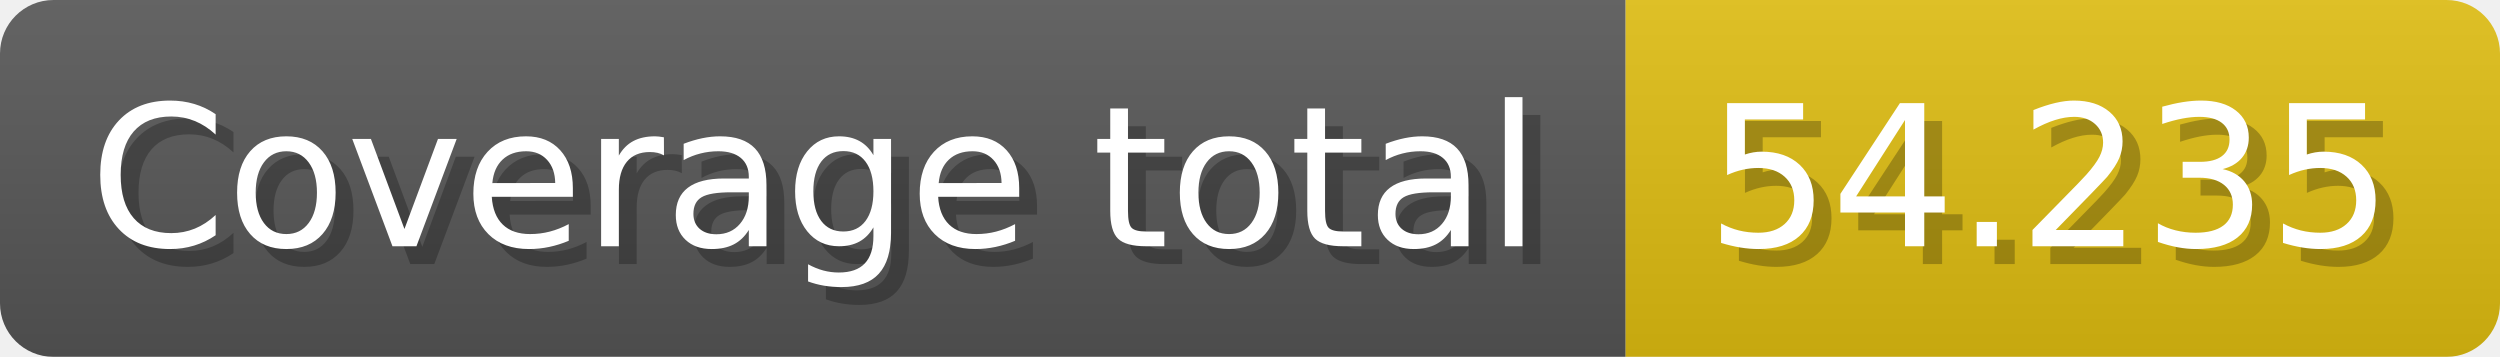
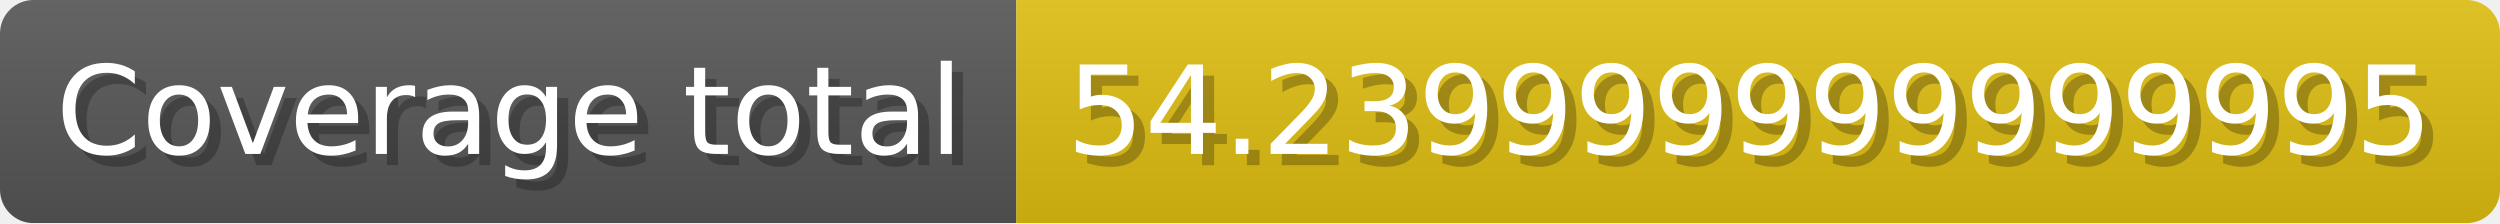
- <svg xmlns="http://www.w3.org/2000/svg" width="140.1" height="20" viewBox="0 0 1401 200" role="img" aria-label="Coverage total: 54.235">
+ <svg xmlns="http://www.w3.org/2000/svg" width="224.1" height="20" viewBox="0 0 2241 200" role="img" aria-label="Coverage total: 54.239999999999995">
  <linearGradient id="a" x2="0" y2="100%">
    <stop offset="0" stop-opacity=".1" stop-color="#EEE" />
    <stop offset="1" stop-opacity=".1" />
  </linearGradient>
  <mask id="m">
-     <rect width="1401" height="200" rx="30" fill="#FFF" />
+     <rect width="2241" height="200" rx="30" fill="#FFF" />
  </mask>
  <g mask="url(#m)">
    <rect width="911" height="200" fill="#555" />
-     <rect width="490" height="200" fill="#DB1" x="911" />
-     <rect width="1401" height="200" fill="url(#a)" />
+     <rect width="1330" height="200" fill="#DB1" x="911" />
+     <rect width="2241" height="200" fill="url(#a)" />
  </g>
  <g aria-hidden="true" fill="#fff" text-anchor="start" font-family="Verdana,DejaVu Sans,sans-serif" font-size="110">
    <text x="60" y="148" textLength="811" fill="#000" opacity="0.25">Coverage total</text>
    <text x="50" y="138" textLength="811">Coverage total</text>
-     <text x="966" y="148" textLength="390" fill="#000" opacity="0.25">54.235</text>
-     <text x="956" y="138" textLength="390">54.235</text>
+     <text x="966" y="148" textLength="1230" fill="#000" opacity="0.25">54.239999999999995</text>
+     <text x="956" y="138" textLength="1230">54.239999999999995</text>
  </g>
</svg>
